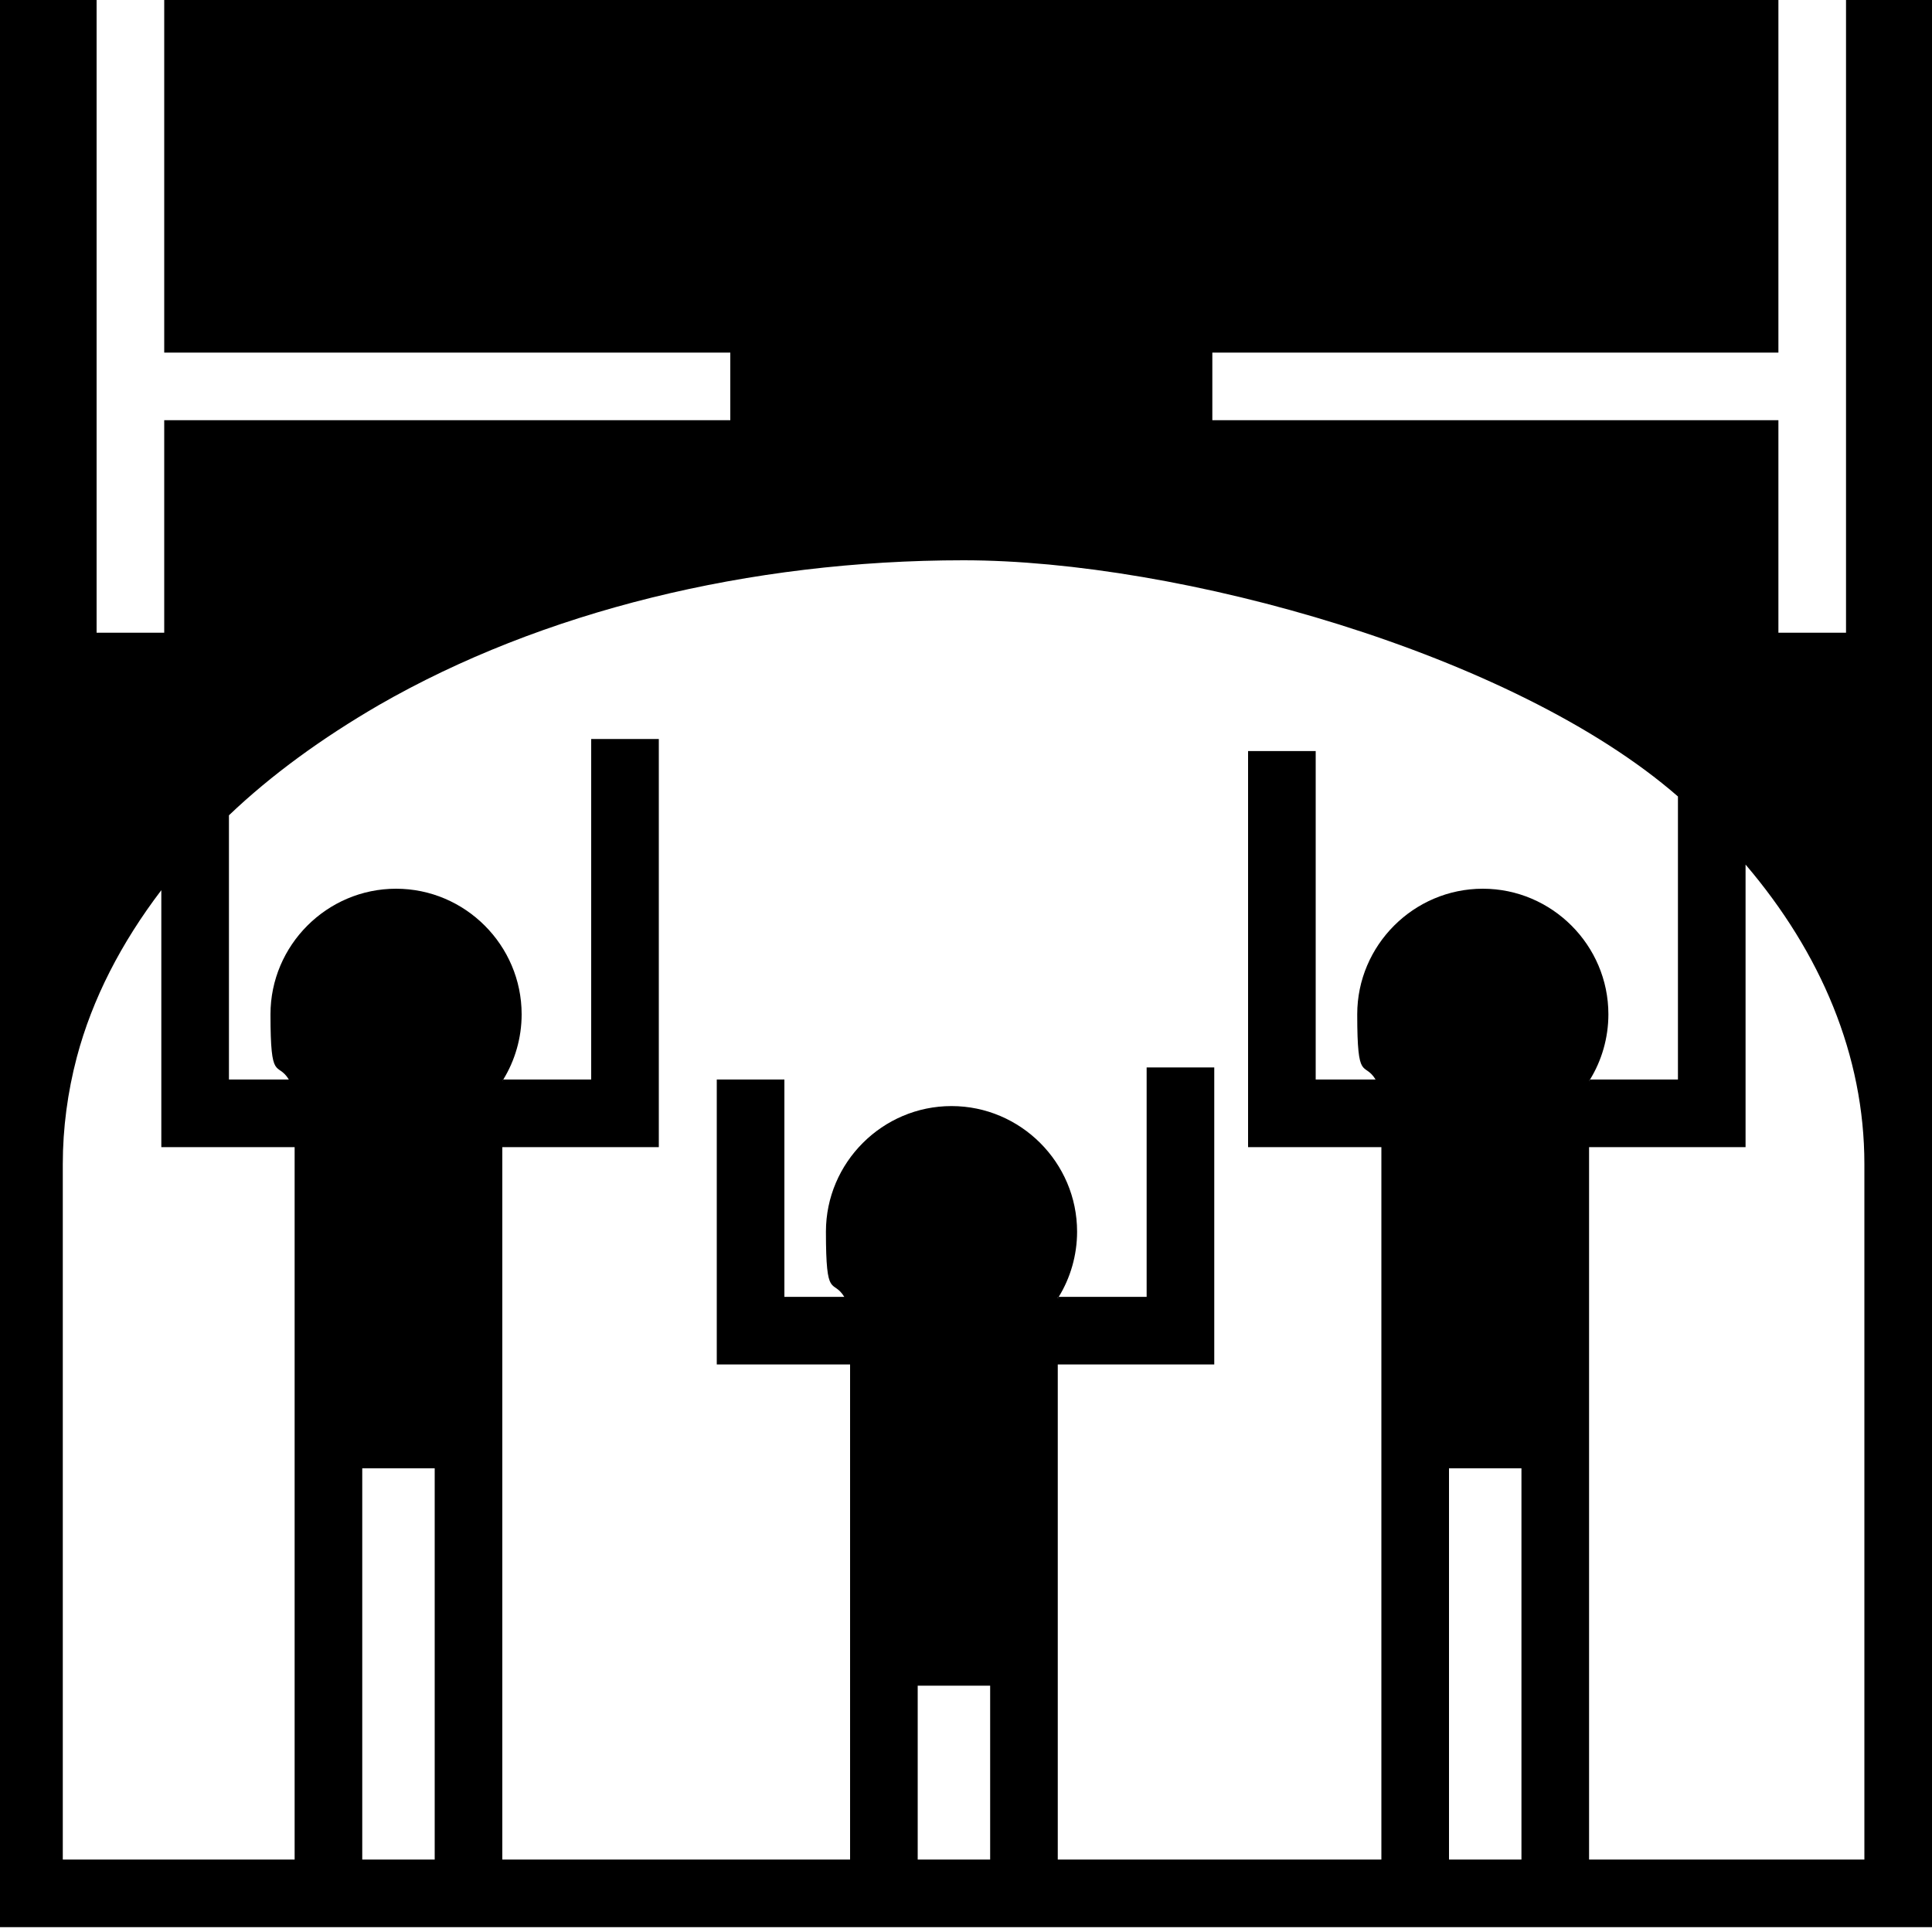
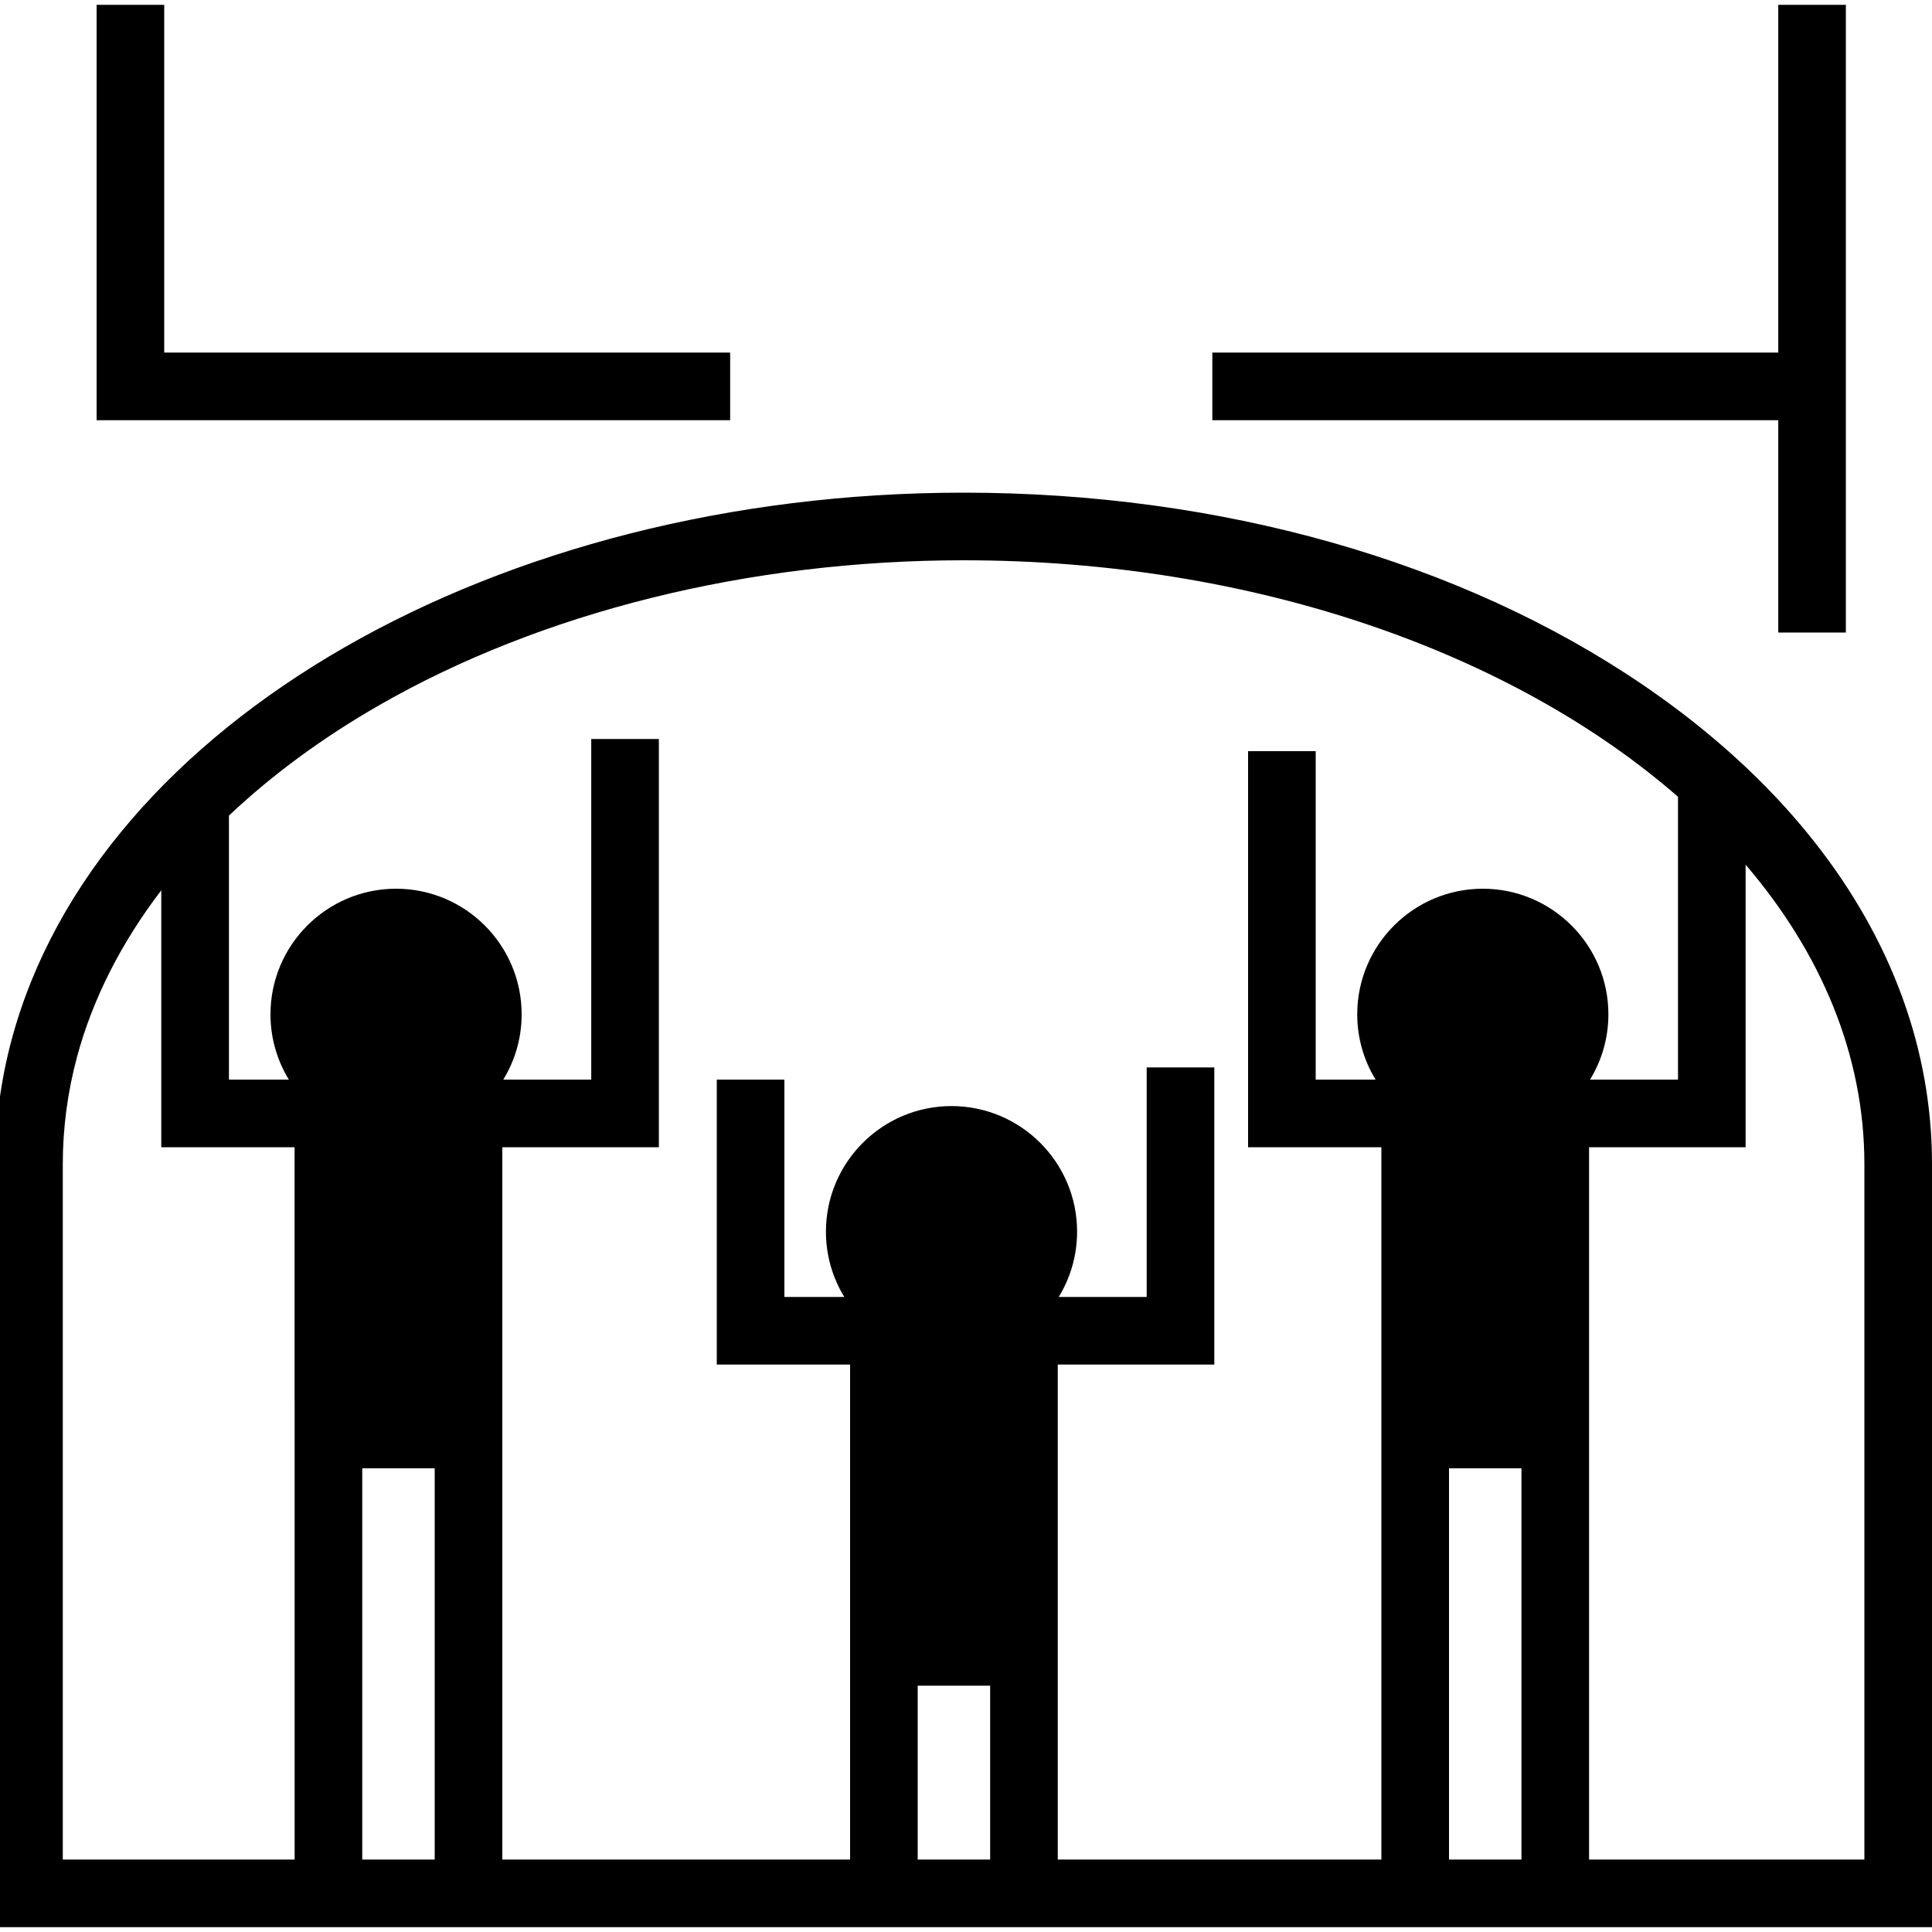
- <svg xmlns="http://www.w3.org/2000/svg" id="Layer_1" data-name="Layer 1" version="1.1" viewBox="0 0 400 400">
+ <svg xmlns="http://www.w3.org/2000/svg" id="infp" viewBox="0 0 400 400">
  <defs>
    <style>
      .cls-1 {
-         
-       }
- 
-       .cls-1, .cls-2 {
        stroke-width: 0px;
-       }
- 
-       .cls-2 {
-         
      }
    </style>
  </defs>
-   <path class="cls-1" d="M104.2,223.5c0,.1-.1.2-.2.3v-.3h.2Z" />
-   <path class="cls-1" d="M219.2,268.5c0,.1-.1.2-.2.3v-.3h.2Z" />
-   <path class="cls-1" d="M329,223.5v.3c0-.1.1-.2.2-.3h-.2Z" />
-   <path class="cls-2" d="M382.2,0v131h-14v-44h-117.2v-14h117.2V0H34v73h117.2v14H34v44h-14V0H-1v399h401V0h-17.8ZM61,385H13v-144c0-7.4,1-14.9,2.9-22.1,3.2-12.1,9.2-23.7,17.5-34.6v53.2h27.6v147.5ZM90,385h-15v-81h15v81ZM205,385h-15v-36h15v36ZM315,385h-15v-81h15v81ZM307,184c-14.3,0-26,11.7-26,26s1.4,9.6,3.8,13.5h-12.4v-68h-14v82h27.6v147.5h-67v-102.5h32.4v-61.5h-14v47.5h-18.2c0,.1-.1.2-.2.3v-.3h.2c2.4-3.9,3.8-8.6,3.8-13.5,0-14.3-11.7-26-26-26s-26,11.7-26,26,1.4,9.6,3.8,13.5h-12.4v-45h-14v59h27.6v102.5h-72v-147.5h32.4v-84.5h-14v70.5h-18.2c0,.1-.1.2-.2.3v-.3h.2c2.4-3.9,3.8-8.6,3.8-13.5,0-14.3-11.7-26-26-26s-26,11.7-26,26,1.4,9.6,3.8,13.5h-12.4v-54.7c8.8-8.4,19.3-16,31-22.8,33.7-19.4,76.7-30,121.1-30s113.8,19.2,147.9,48.9v58.6h-18.2c0,.1-.1.2-.2.3v-.3h.2c2.4-3.9,3.8-8.6,3.8-13.5,0-14.3-11.7-26-26-26ZM386,385h-57v-147.5h32.4v-58.5c15.6,18.3,24.6,39.5,24.6,62v144Z" />
-   <path class="cls-2" d="M104,223.5v.3c0-.1.1-.2.2-.3h-.2Z" />
-   <path class="cls-2" d="M104.2,223.5c0,.1-.1.2-.2.3v-.3h.2Z" />
-   <path class="cls-2" d="M329,223.5v.3c0-.1.1-.2.2-.3h-.2Z" />
-   <path class="cls-2" d="M329.2,223.5c0,.1-.1.2-.2.3v-.3h.2Z" />
-   <path class="cls-2" d="M219,268.5v.3c0-.1.1-.2.2-.3h-.2Z" />
-   <path class="cls-2" d="M219.2,268.5c0,.1-.1.2-.2.3v-.3h.2Z" />
+   <polygon class="cls-1" points="368.17 130.96 382.17 130.96 382.17 87 382.17 73 382.17 1 368.17 1 368.17 73 251 73 251 87 368.17 87 368.17 130.96" />
+   <polygon class="cls-1" points="151.17 73 34 73 34 1 20 1 20 87 151.17 87 151.17 73" />
+   <path class="cls-1" d="m340.27,141.88c-37.7-25.72-87.69-39.88-140.77-39.88-96.58,0-179.47,47.63-197.09,113.25-2.26,8.43-3.41,17.1-3.41,25.75v158h401v-158c0-37.64-21.21-72.85-59.73-99.12ZM61,290v95H13v-144c0-7.43.99-14.87,2.93-22.12,3.24-12.06,9.17-23.71,17.46-34.55v53.19h27.6v52.48Zm29,95h-15v-81h15v81Zm115,0h-15v-36h15v36Zm110,0h-15v-81h15v81Zm-8-201c-14.34,0-26,11.66-26,26,0,4.95,1.39,9.58,3.8,13.52h-12.4v-68h-14v82h27.6v147.48h-67v-102.48h32.41v-61.52h-14v47.52h-18.21c2.41-3.94,3.8-8.57,3.8-13.52,0-14.34-11.66-26-26-26s-26,11.66-26,26c0,4.95,1.39,9.58,3.8,13.52h-12.4v-45h-14v59h27.6v102.48h-72v-147.48h32.41v-84.52h-14v70.52h-18.21c2.41-3.94,3.8-8.57,3.8-13.52,0-14.34-11.66-26-26-26s-26,11.66-26,26c0,4.95,1.39,9.58,3.8,13.52h-12.4v-54.66c8.86-8.37,19.26-16.05,31.03-22.81,33.74-19.38,76.73-30.05,121.07-30.05,60.18,0,113.79,19.21,147.91,48.96v58.56h-18.21c2.41-3.94,3.8-8.57,3.8-13.52,0-14.34-11.66-26-26-26Zm79,201h-57v-147.48h32.41v-58.5c15.64,18.28,24.59,39.44,24.59,61.99v144Z" />
</svg>
